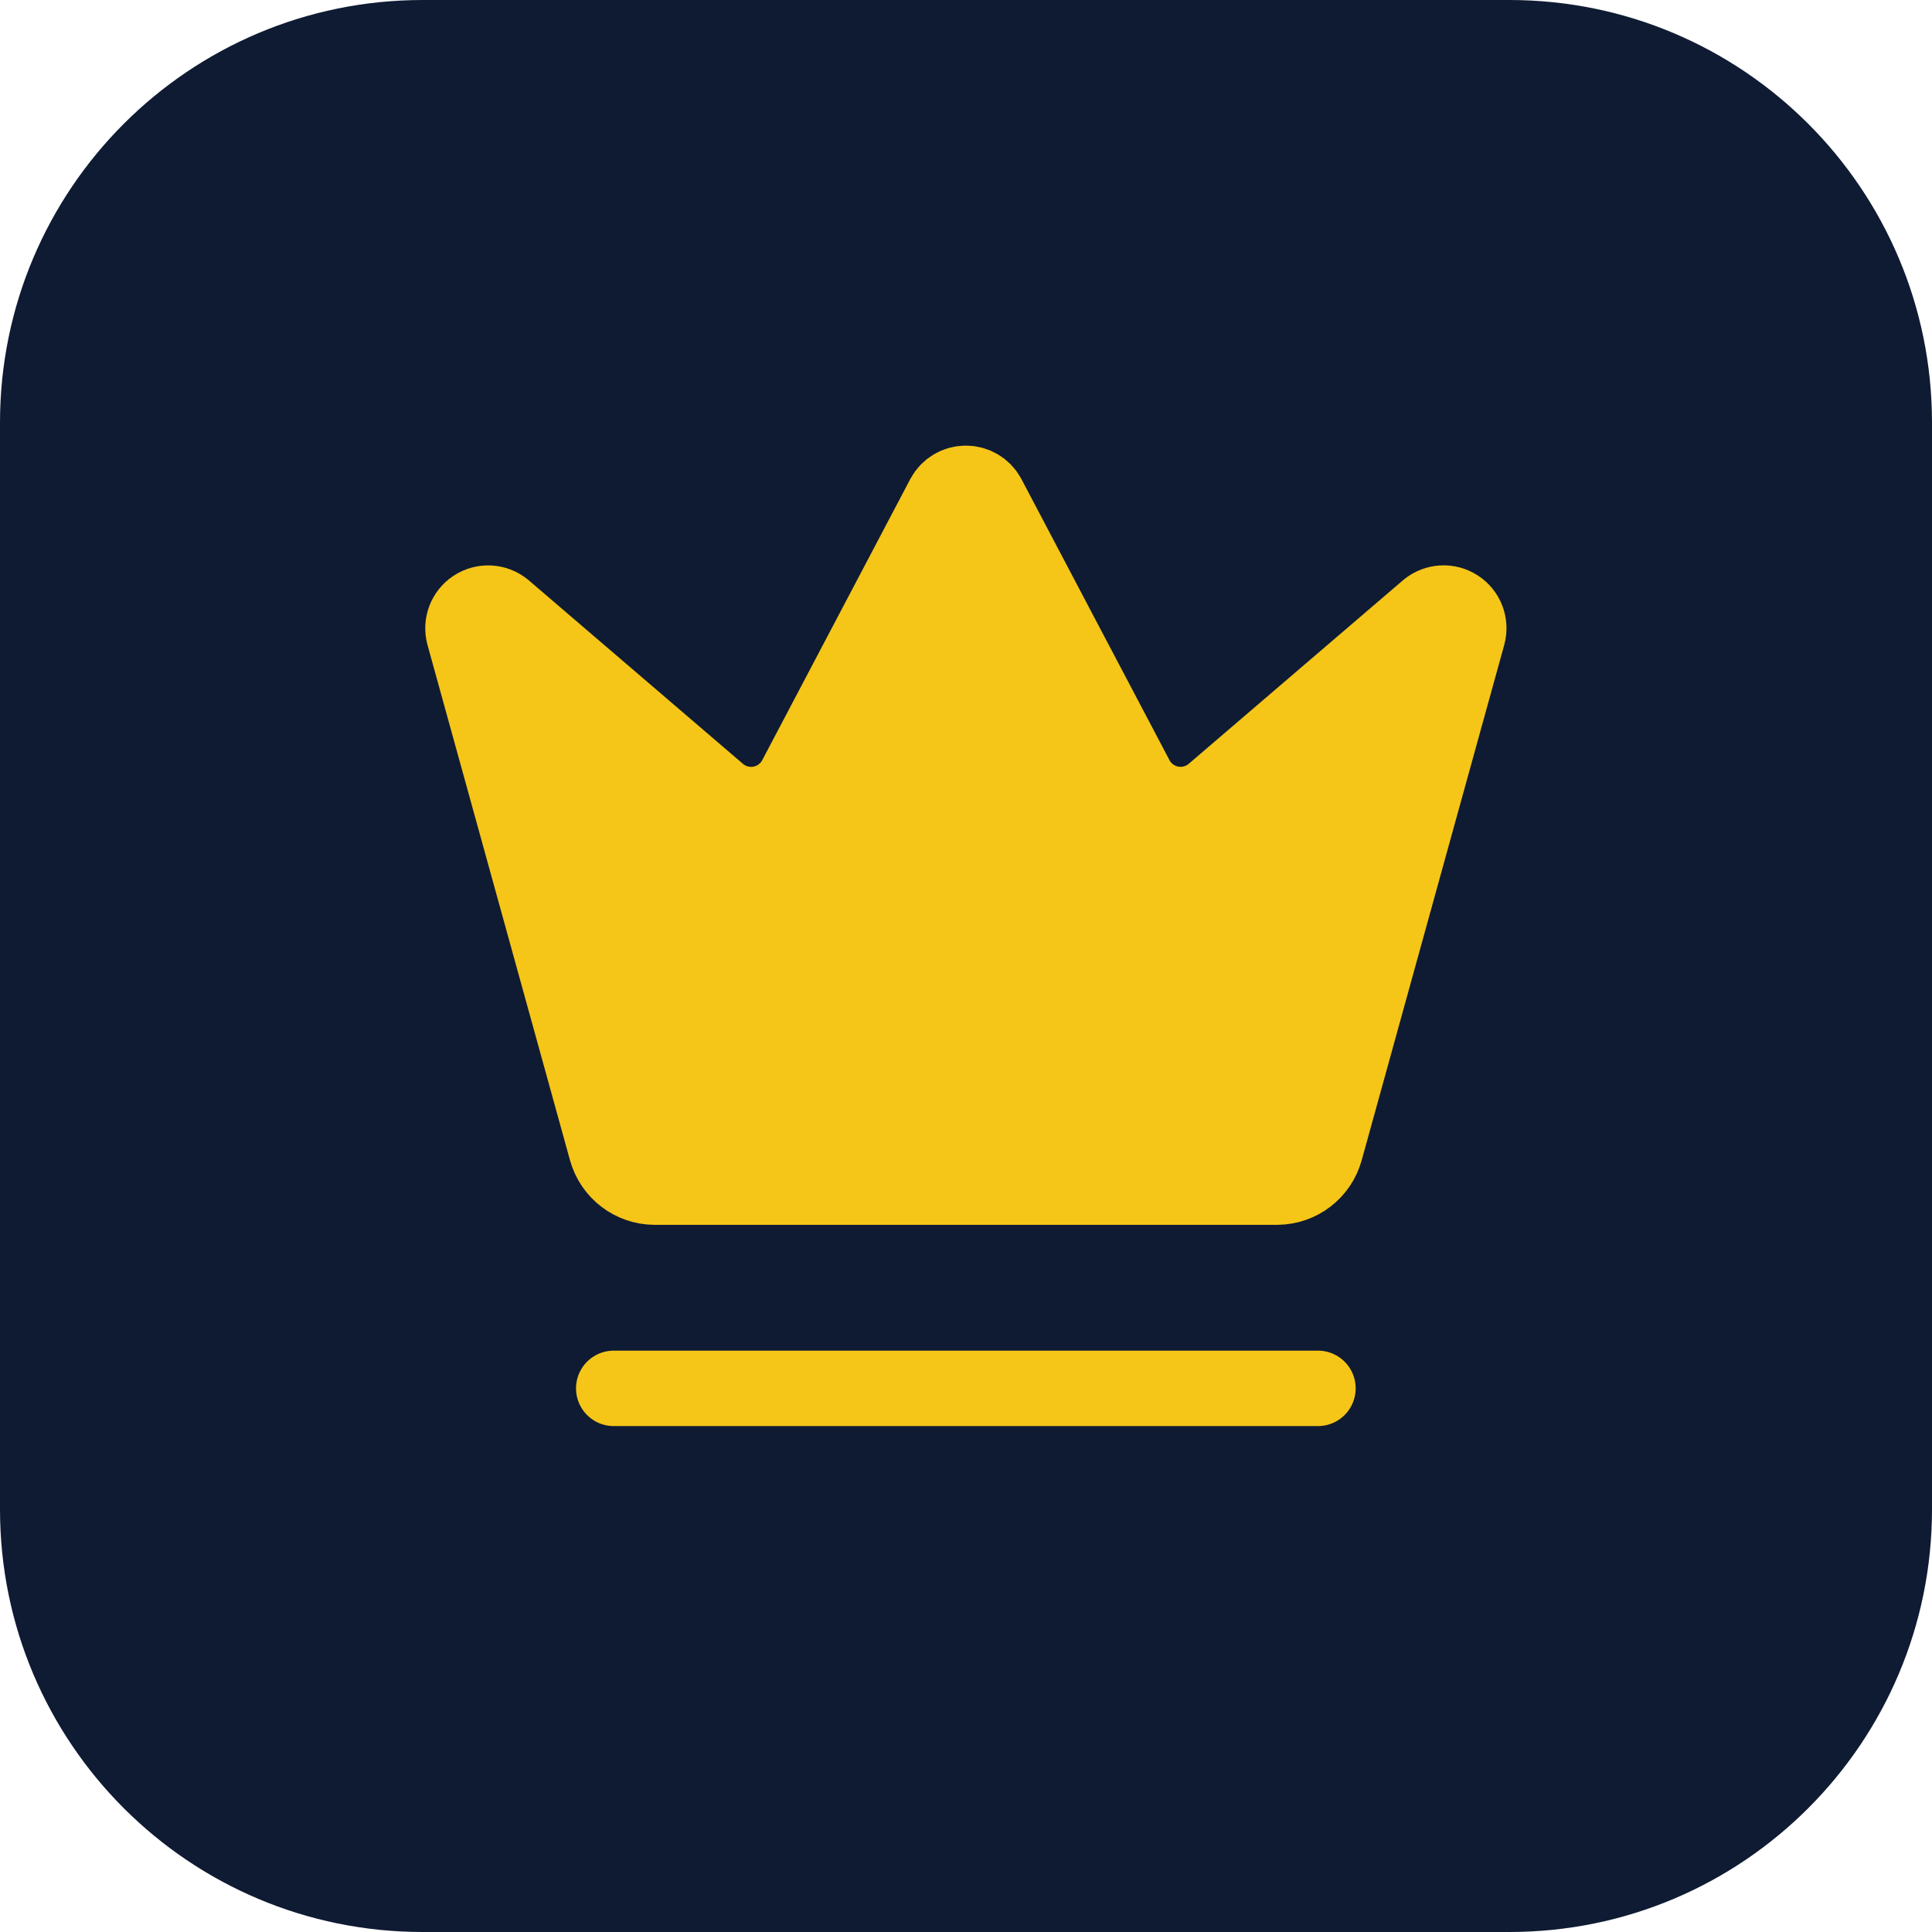
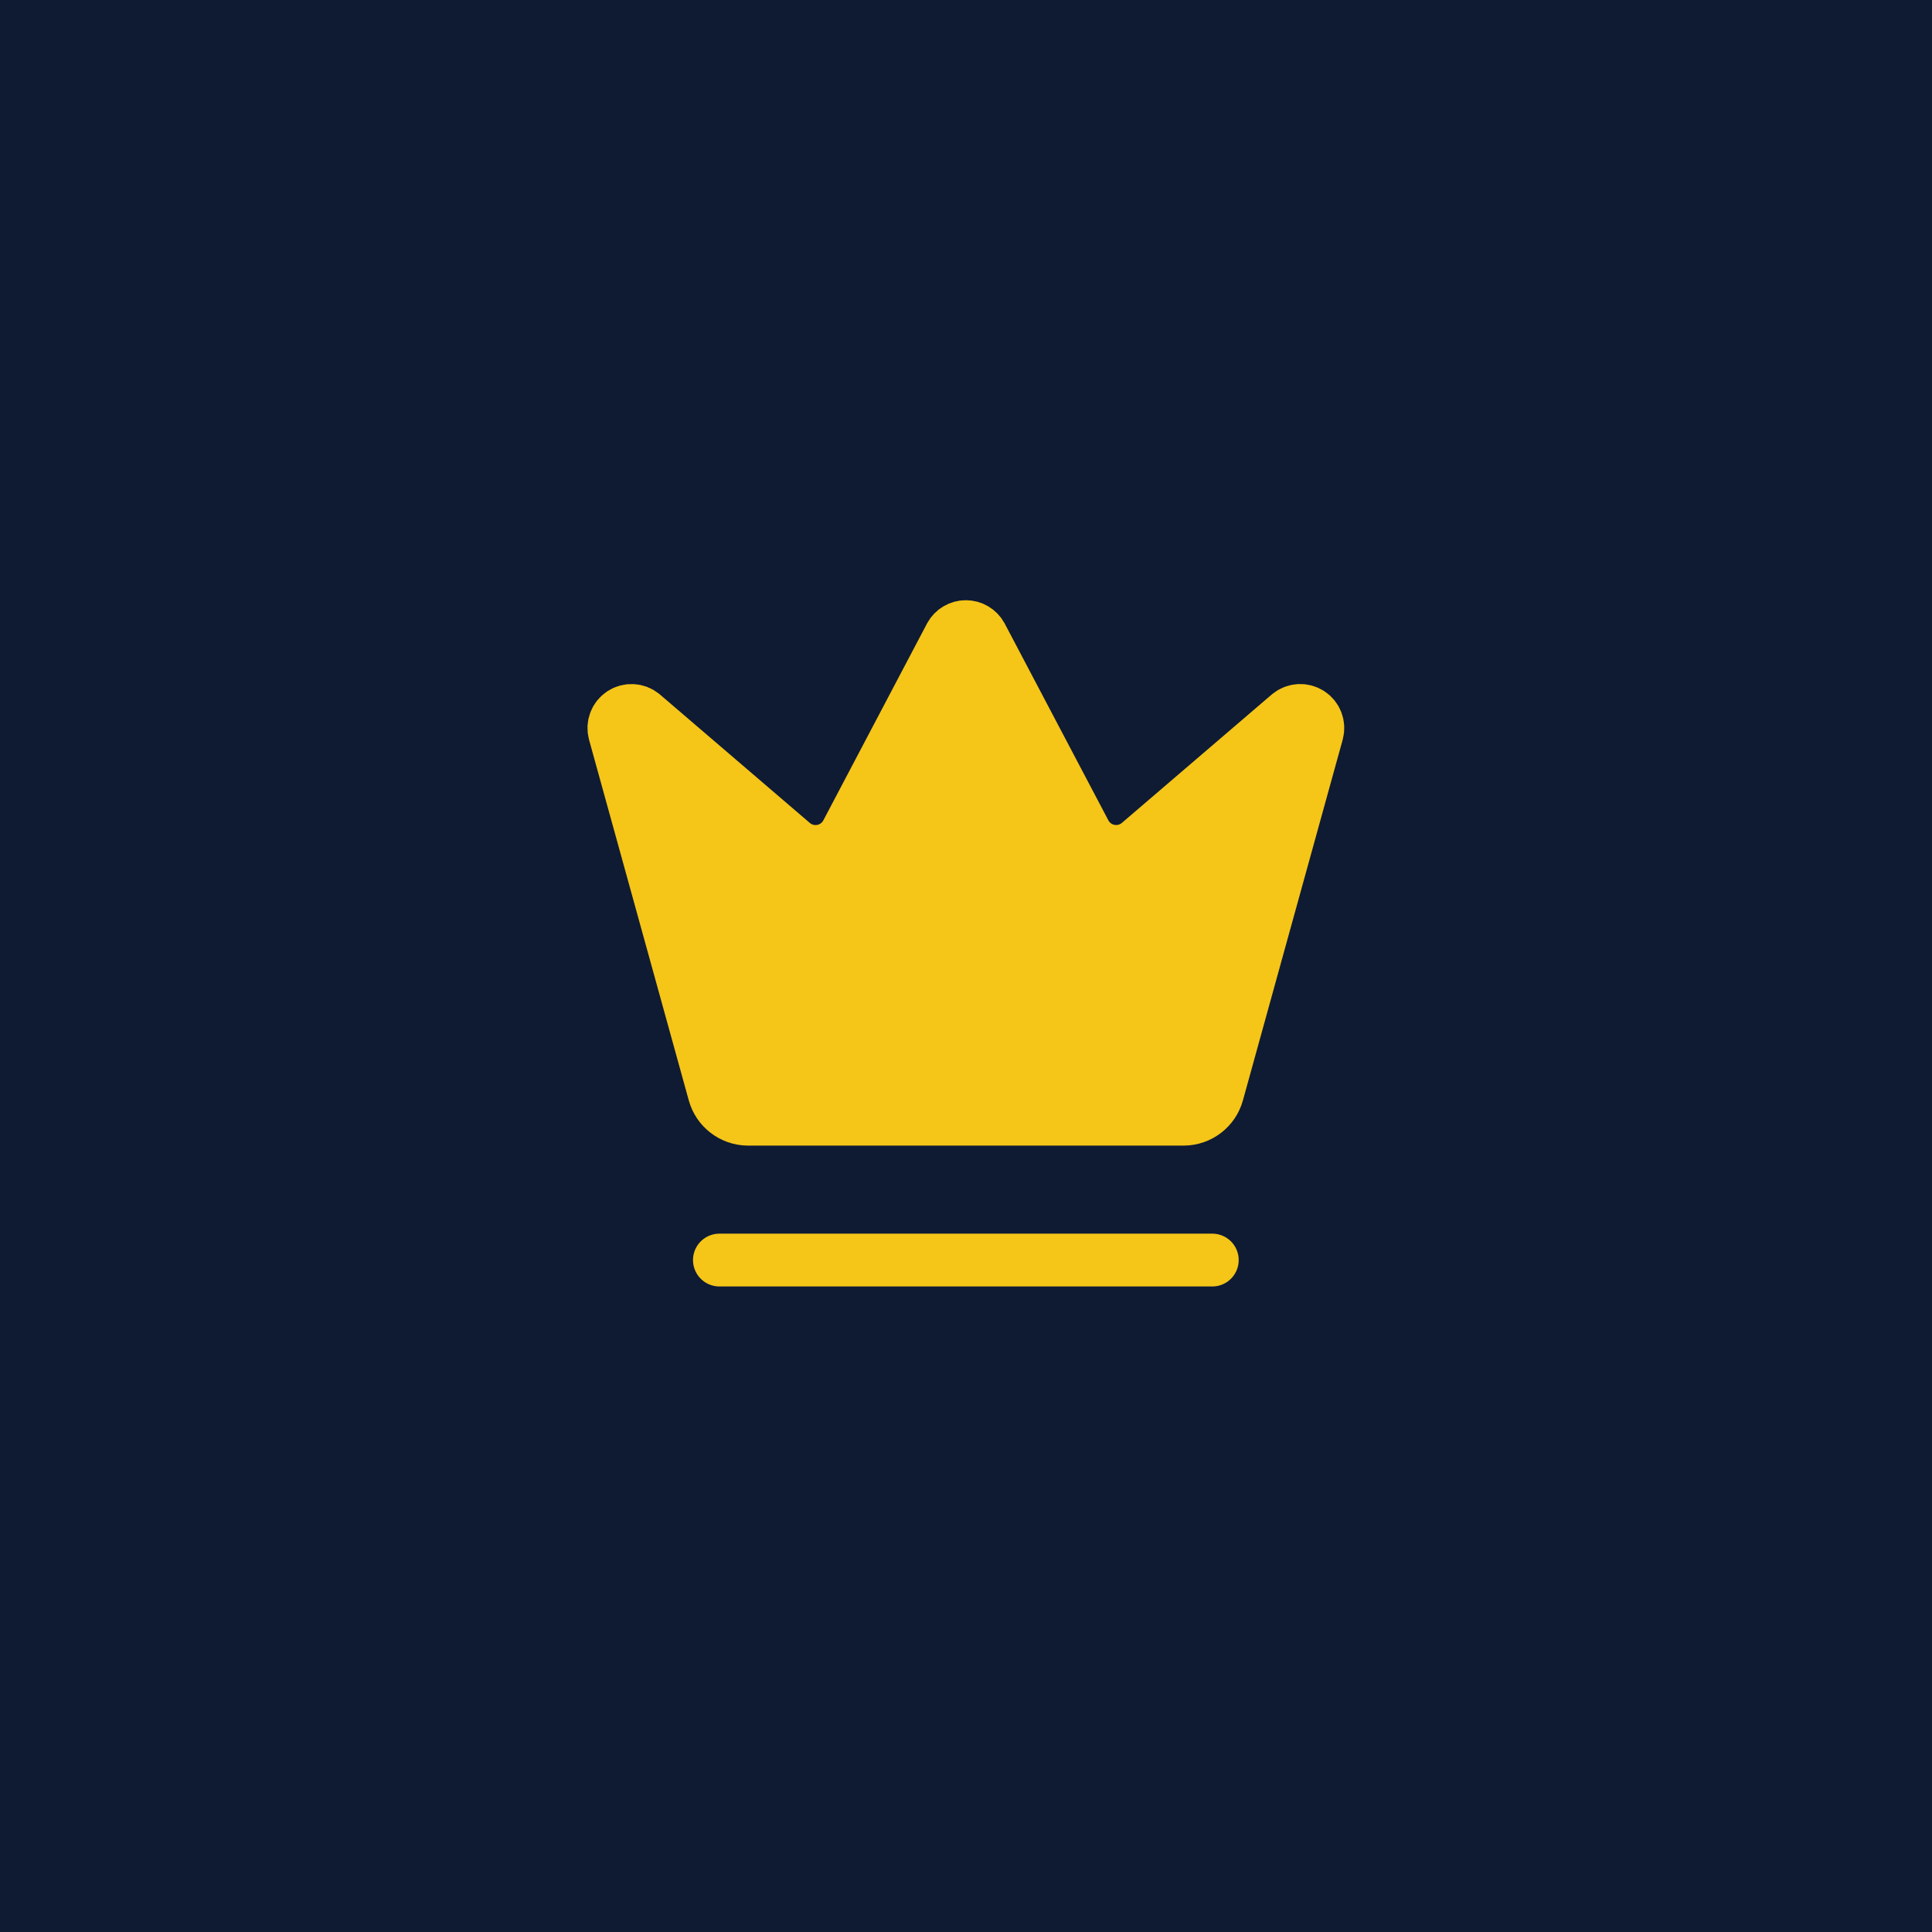
<svg xmlns="http://www.w3.org/2000/svg" viewBox="0 0 512 512">
-   <rect width="512" height="512" rx="112" fill="#0F1B33" />
-   <g transform="translate(96 88) scale(13.33)" fill="#F5C518" stroke="#F5C518" stroke-width="1.5" stroke-linecap="round" stroke-linejoin="round">
+   <rect width="512" height="512" fill="#0F1B33" />
+   <g transform="translate(144 138) scale(9.33)" fill="#F5C518" stroke="#F5C518" stroke-width="1.5" stroke-linecap="round" stroke-linejoin="round">
    <path d="M11.562 3.266a.5.5 0 0 1 .876 0L15.39 8.87a1 1 0 0 0 1.516.294L21.183 5.5a.5.5 0 0 1 .798.519l-2.834 10.246a1 1 0 0 1-.956.734H5.81a1 1 0 0 1-.957-.734L2.02 6.02a.5.5 0 0 1 .798-.519l4.276 3.664a1 1 0 0 0 1.516-.294z" />
    <path d="M5 21h14" fill="none" />
  </g>
</svg>
